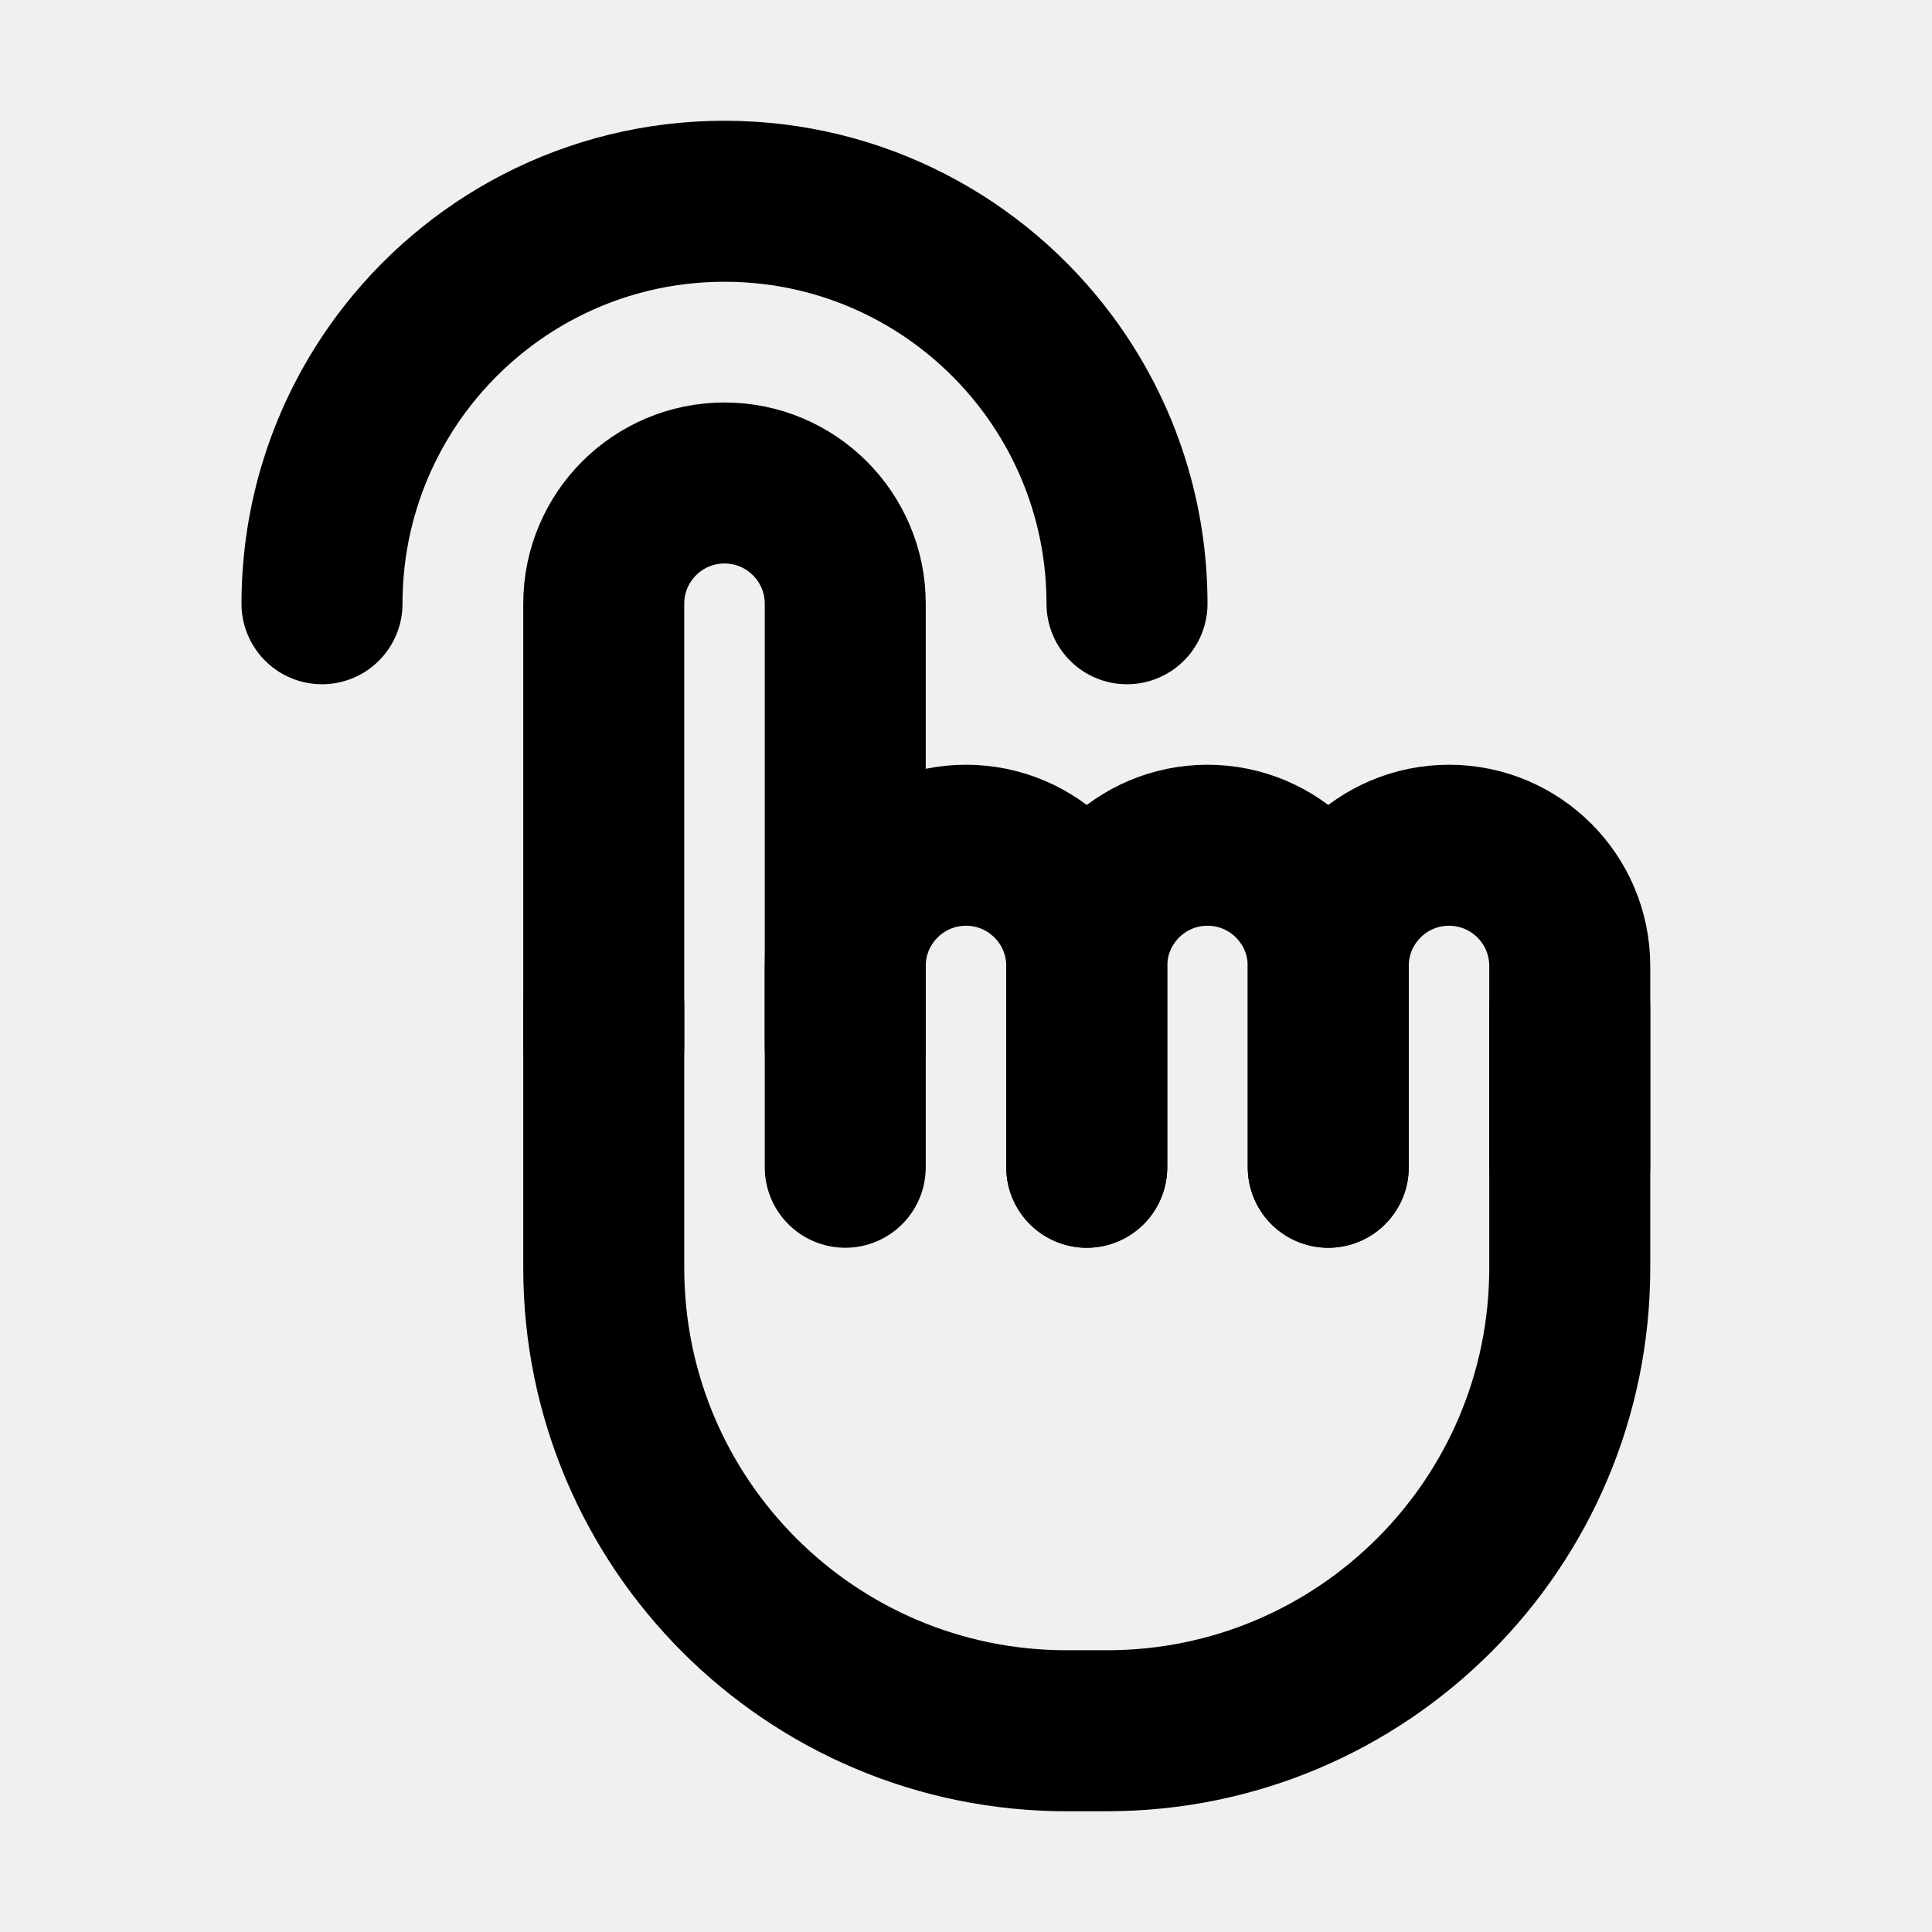
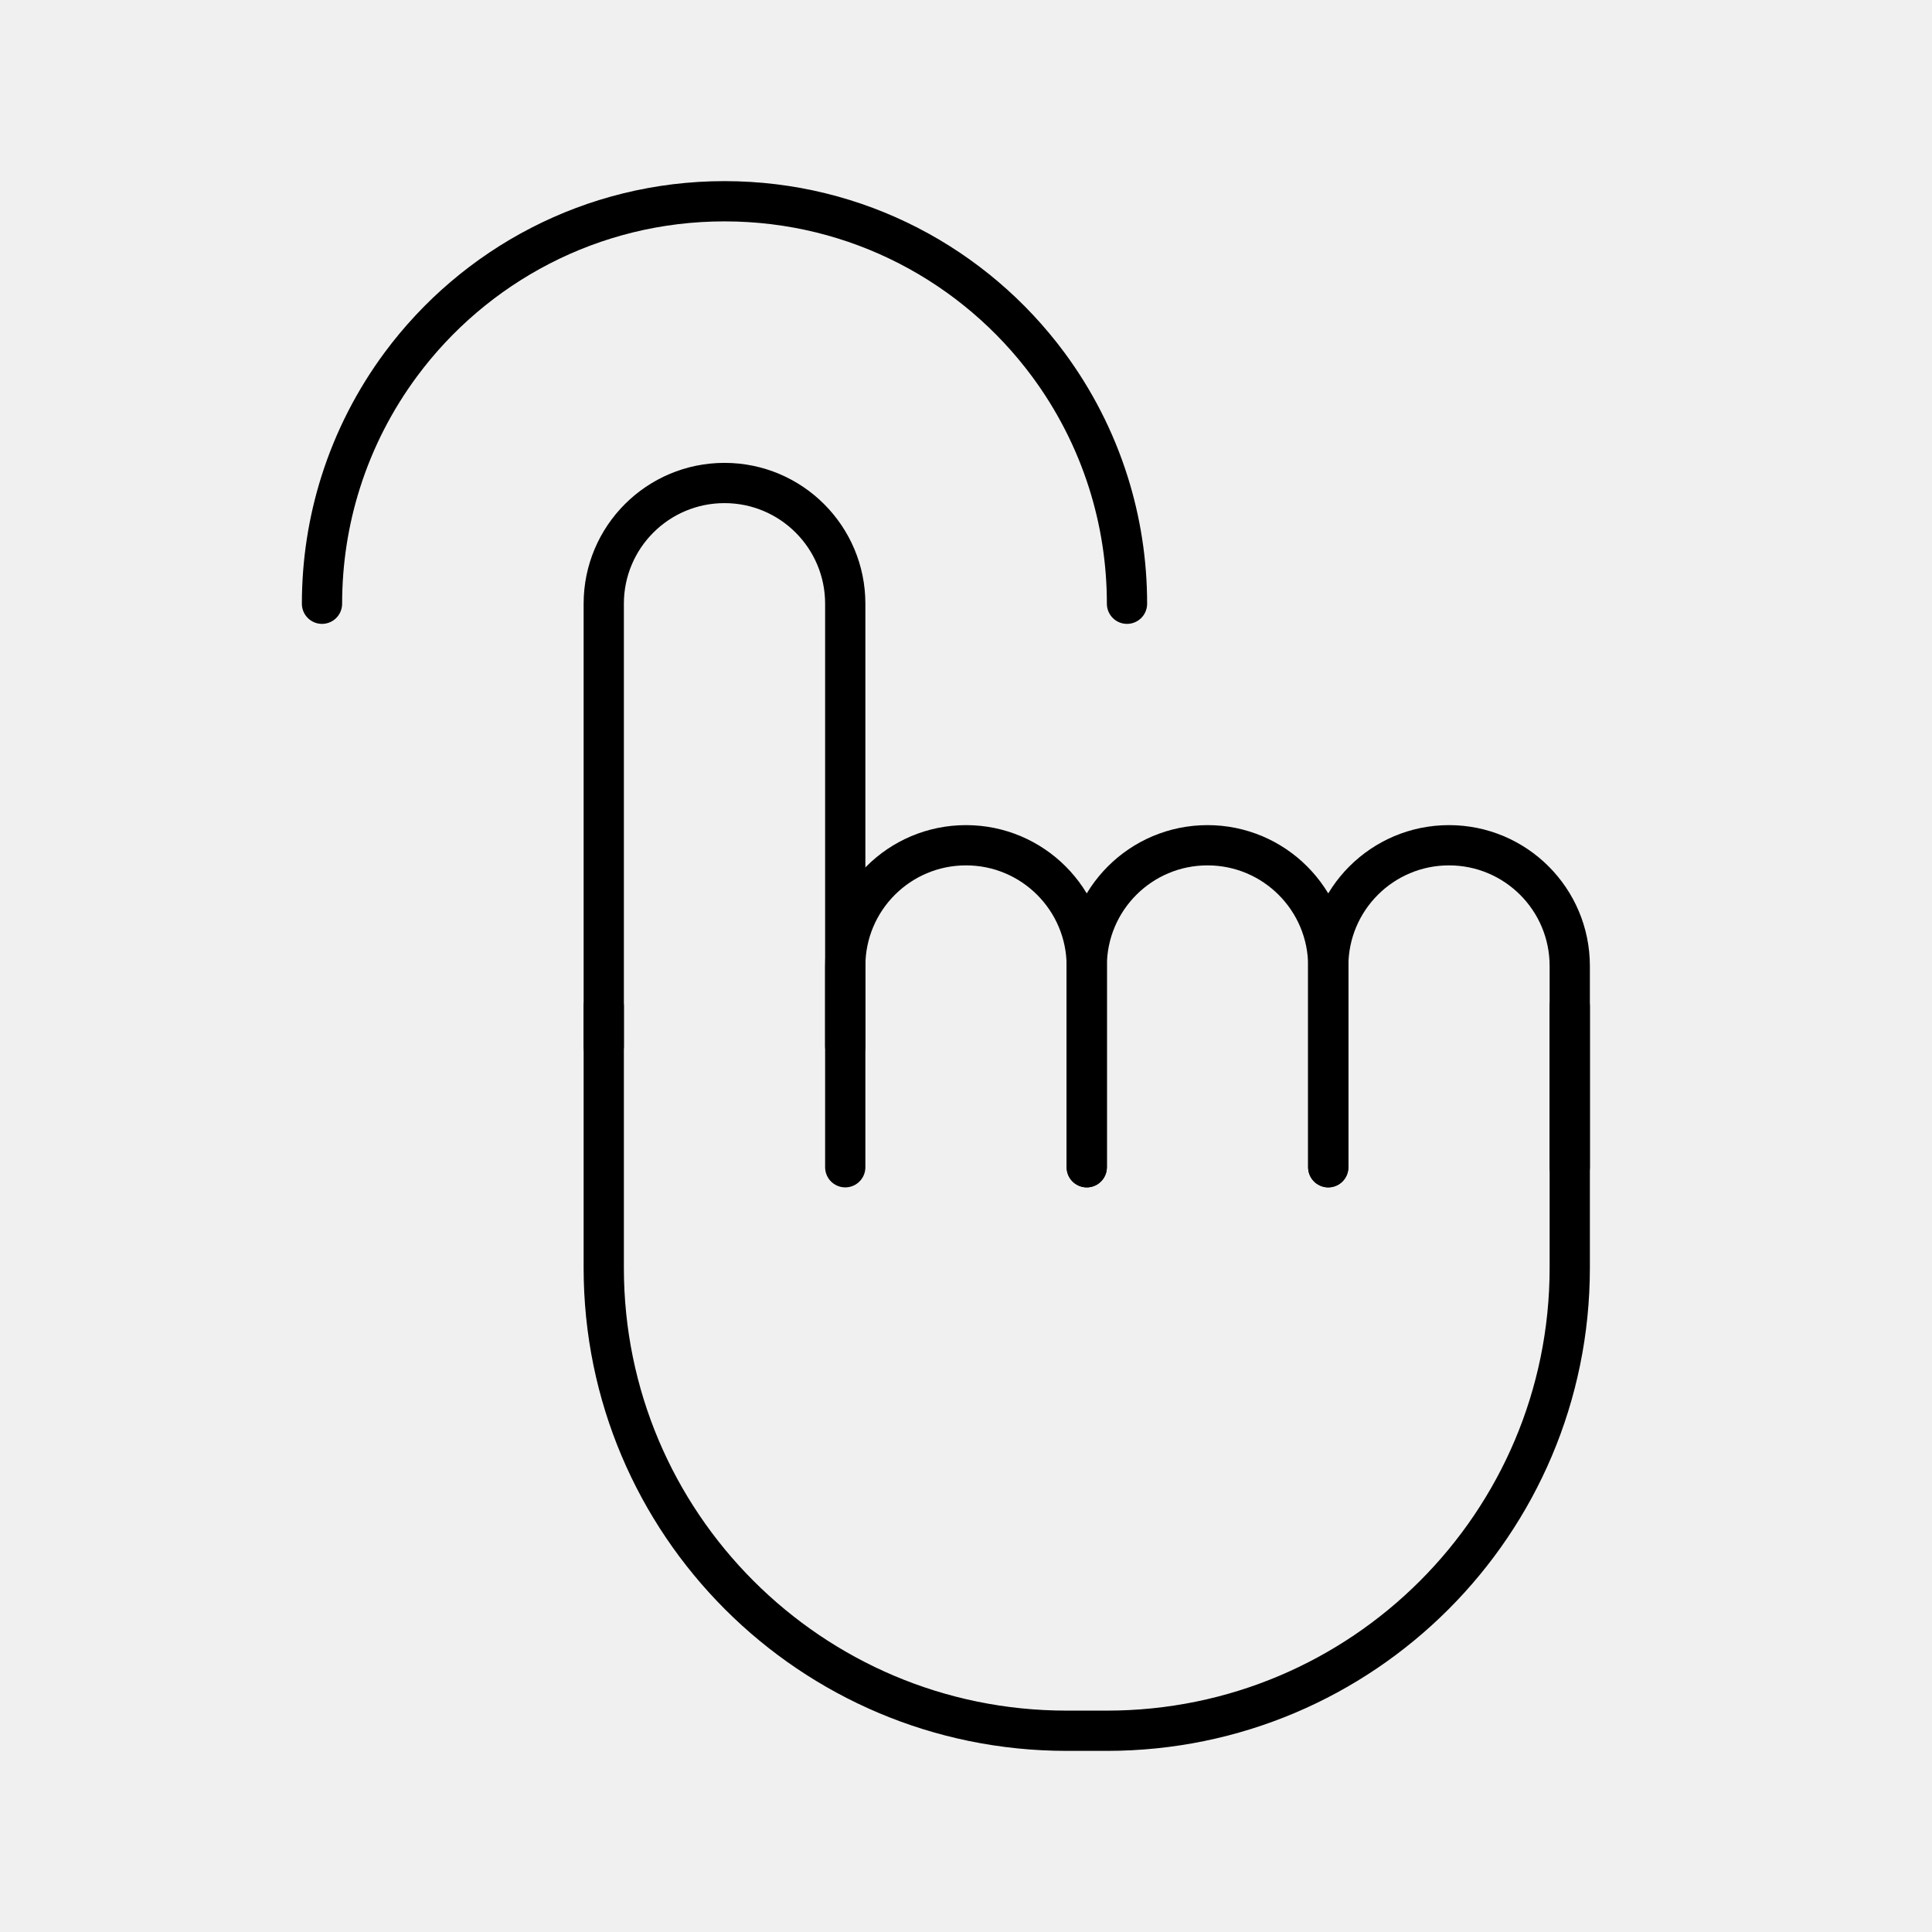
<svg xmlns="http://www.w3.org/2000/svg" width="48px" height="48px" viewBox="0 0 48 48" version="1.1">
-   <g id="click" stroke="none" stroke-width="1" fill="none" fill-rule="evenodd" stroke-linecap="round">
+   <g id="click" stroke="none" strokeWidth="1" fill="none" fillRule="evenodd" stroke-linecap="round">
    <rect width="48" height="48" fill="white" fill-opacity="0.01" />
-     <g id="编组" transform="translate(8, 5)" stroke="#000000" stroke-width="4">
+     <g id="编组" transform="translate(8, 5)" stroke="#000000" strokeWidth="4">
      <g id="分组" transform="translate(7, 7)" stroke-linejoin="round">
        <path d="M0,14 L0,3 C0,1.343 1.343,0 3,0 C4.657,0 6,1.343 6,3 L6,14" id="Rectangle-2" />
        <path d="M24,13 L24,19.5 C24,25.851 18.851,31 12.5,31 L11.5,31 C5.149,31 0,25.851 0,19.5 L0,13" id="Rectangle-4" />
        <path d="M6,17 L6,15.106 L6,12 C6,10.343 7.343,9 9,9 C10.657,9 12,10.343 12,12 L12,15.182 L12,17" id="Rectangle-3" />
        <path d="M12,17 L12,15.106 L12,12 C12,10.343 13.343,9 15,9 C16.657,9 18,10.343 18,12 L18,15.182 L18,17" id="Rectangle-3-Copy" />
        <path d="M18,17 L18,15.106 L18,12 C18,10.343 19.343,9 21,9 C22.657,9 24,10.343 24,12 L24,15.182 L24,17" id="Rectangle-3-Copy-2" />
      </g>
      <path d="M20,10 C20,8.949 19.838,7.936 19.537,6.984 C19.201,5.92 18.691,4.932 18.042,4.055 C16.22,1.595 13.296,0 10,0 C6.704,0 3.78,1.595 1.958,4.055 C1.309,4.932 0.799,5.92 0.463,6.984 C0.162,7.936 0,8.949 0,10" id="路径" />
    </g>
  </g>
</svg>
